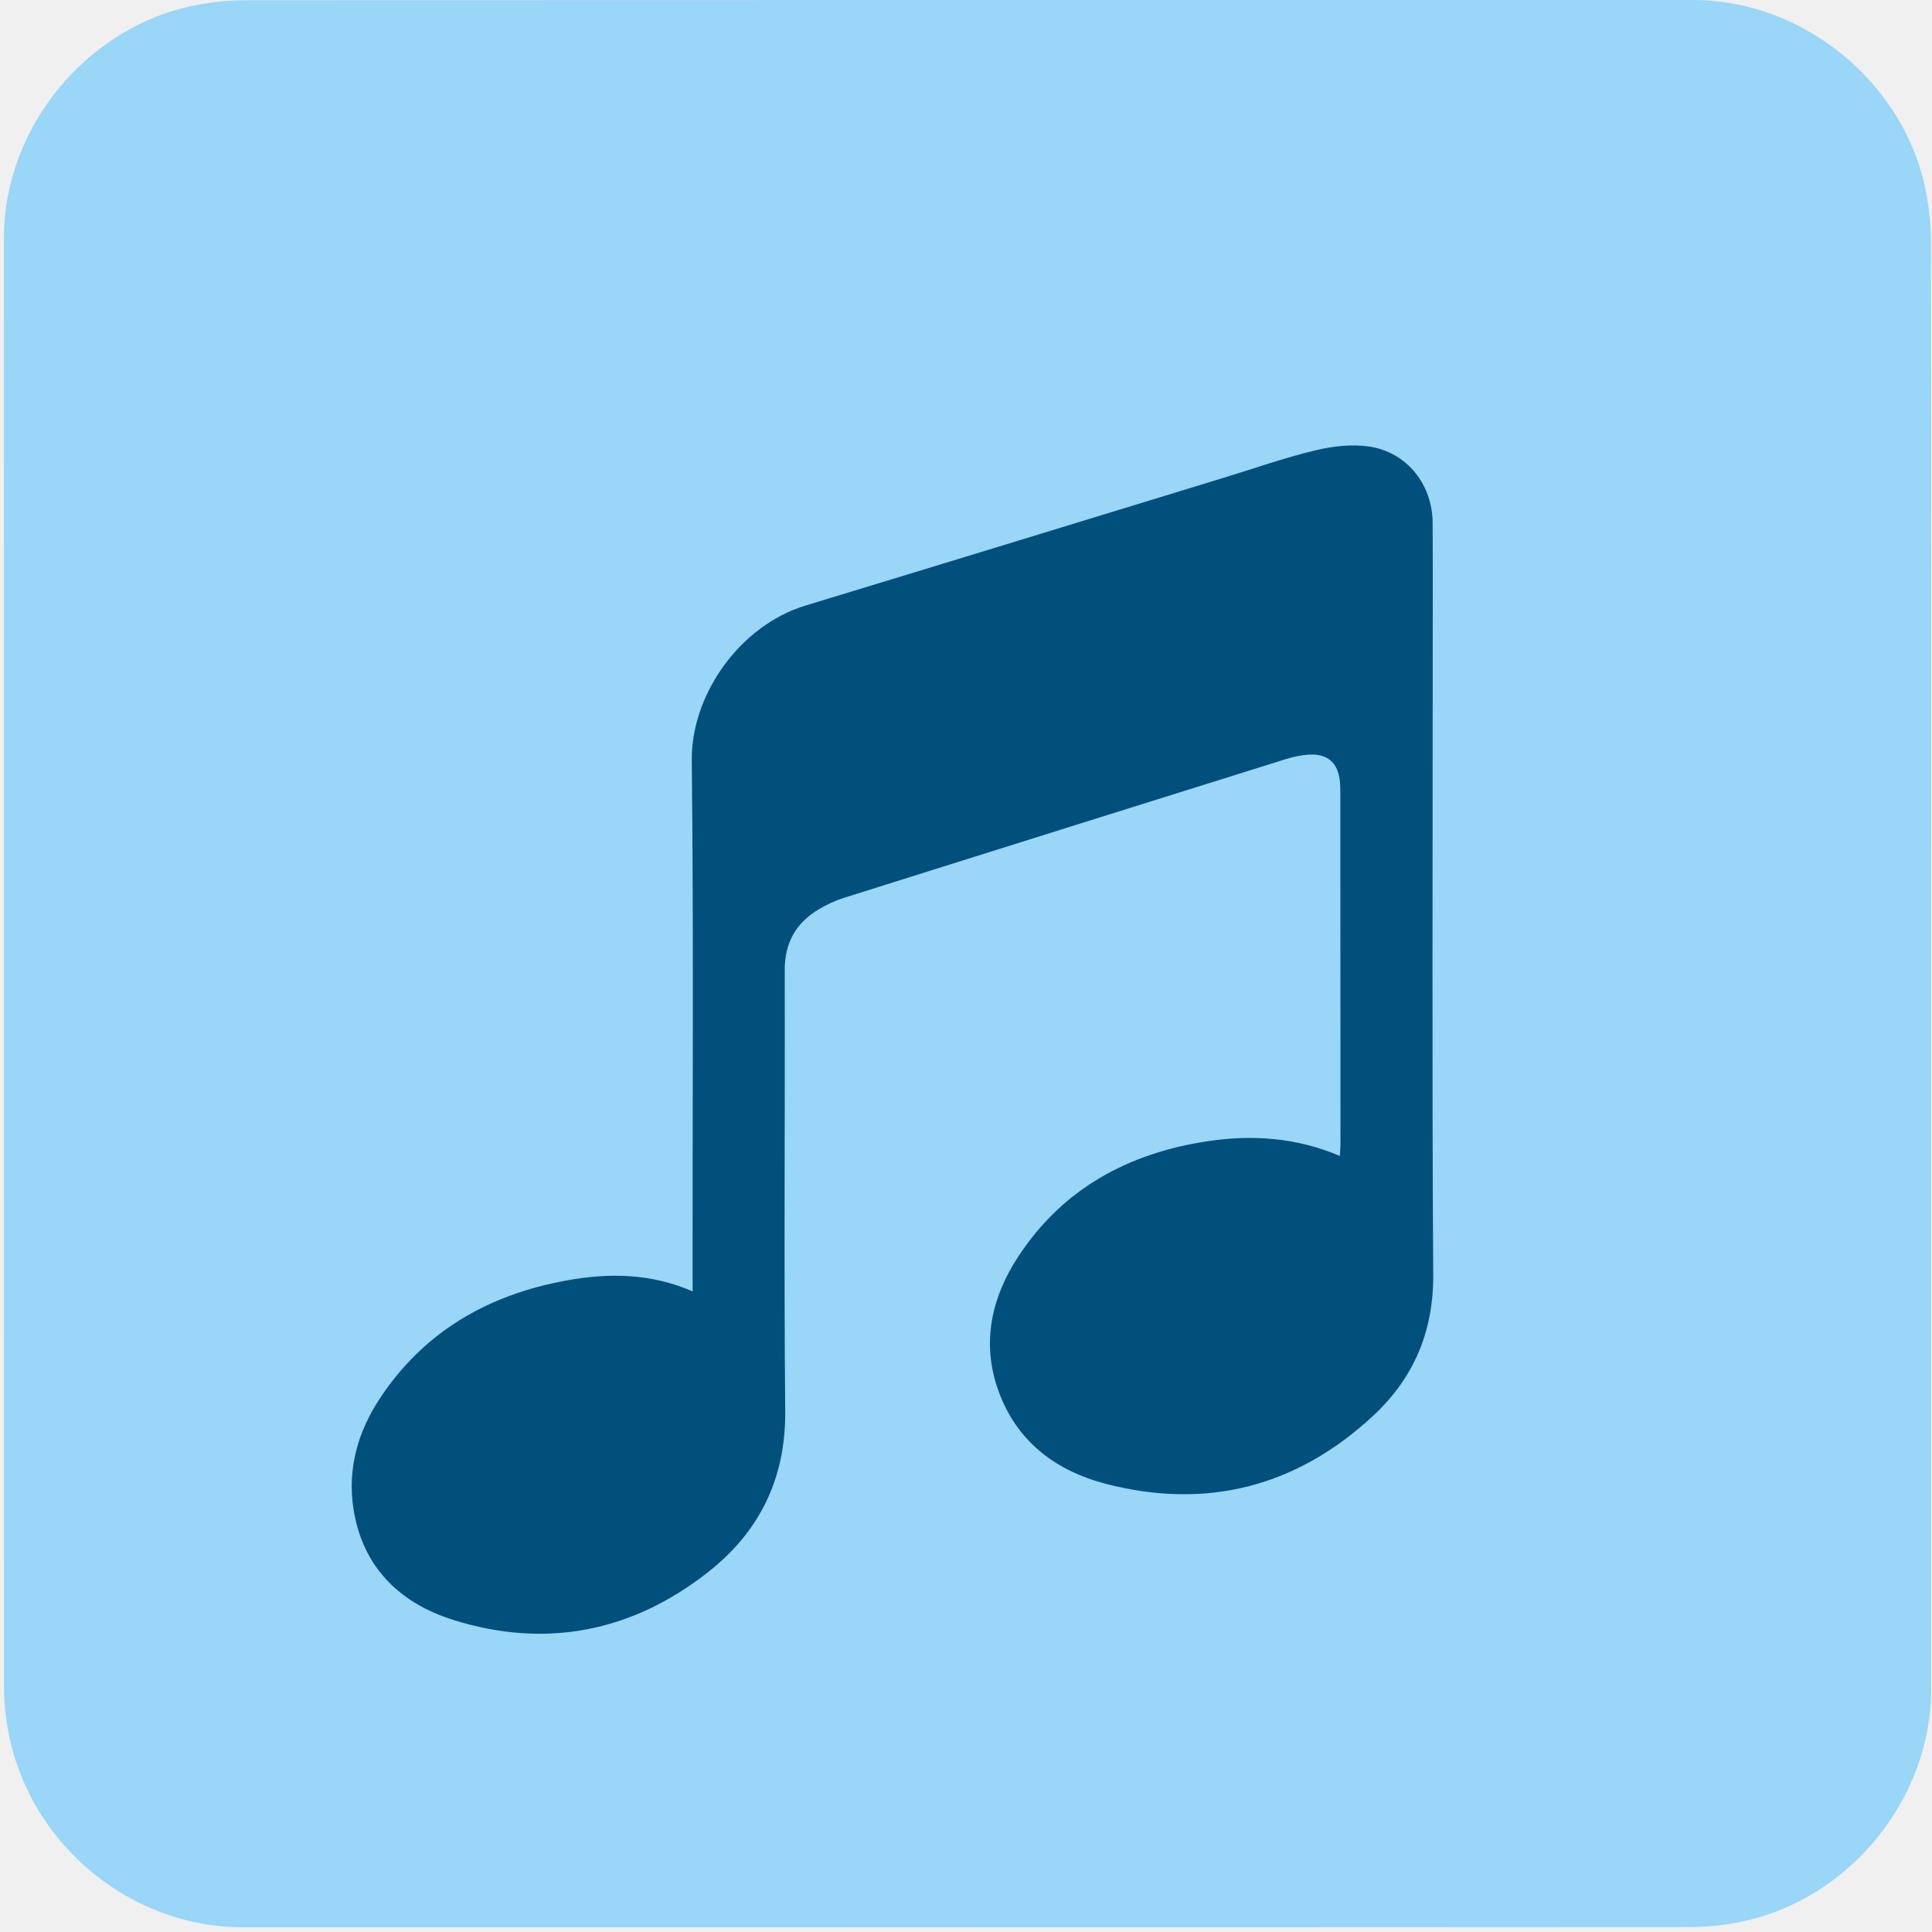
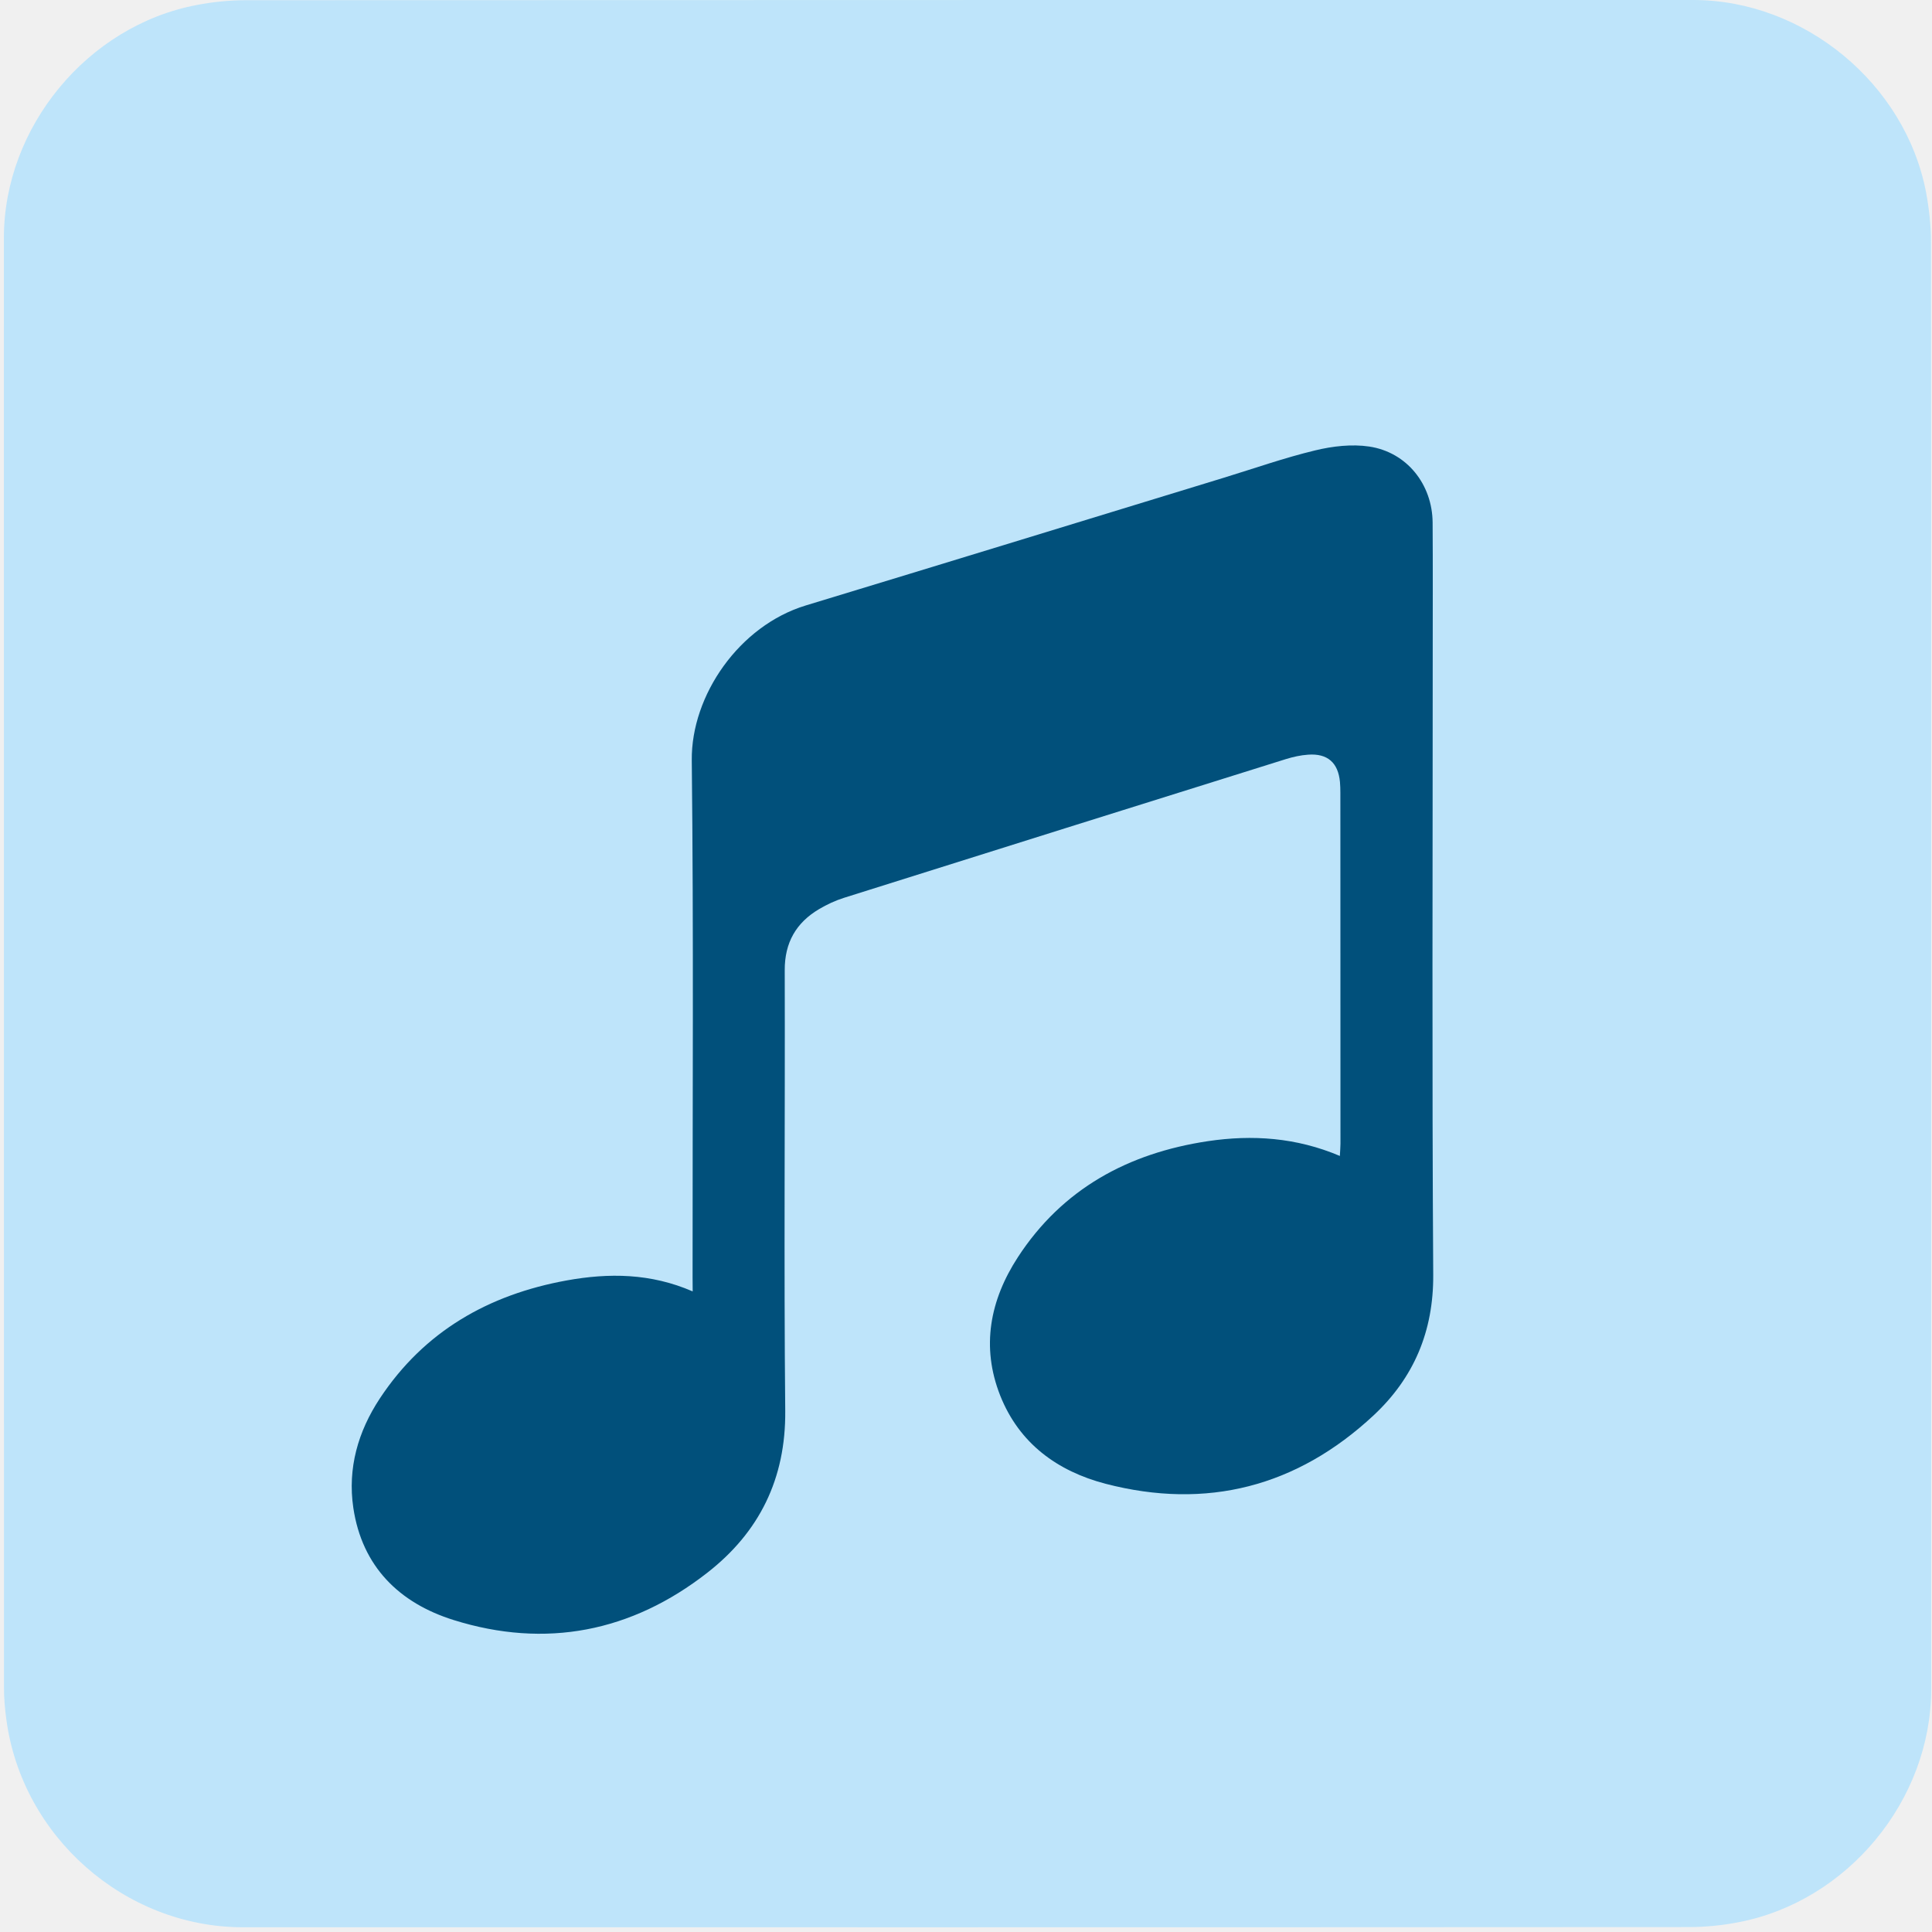
<svg xmlns="http://www.w3.org/2000/svg" id="et0xof0d3mtj1" viewBox="0 0 769 769" shape-rendering="geometricPrecision" text-rendering="geometricPrecision">
  <style>
        #et0xof0d3mtj1{pointer-events: all} #et0xof0d3mtj1:hover * {animation-play-state: running !important}#et0xof0d3mtj3_to {animation: et0xof0d3mtj3_to__to 15000ms linear infinite normal forwards}@keyframes et0xof0d3mtj3_to__to { 0% {transform: translate(384.5px,381.6866px)} 53.333% {transform: translate(384.5px,381.6866px)} 80% {transform: translate(-391.45px,381.6866px)} 100% {transform: translate(-391.45px,381.6866px)} }#et0xof0d3mtj3 {animation: et0xof0d3mtj3_c_o 15000ms linear infinite normal forwards}@keyframes et0xof0d3mtj3_c_o { 0% {opacity: 0} 3.333% {opacity: 1} 53.333% {opacity: 1} 80% {opacity: 0} 100% {opacity: 0} }#et0xof0d3mtj9_to {animation: et0xof0d3mtj9_to__to 15000ms linear infinite normal forwards}@keyframes et0xof0d3mtj9_to__to { 0% {transform: translate(1184.186px,170.9443px)} 3.333% {transform: translate(1184.186px,170.9443px)} 53.333% {transform: translate(-375.8144px,170.9443px)} 100% {transform: translate(-375.8144px,170.9443px)} }#et0xof0d3mtj12_to {animation: et0xof0d3mtj12_to__to 15000ms linear infinite normal forwards}@keyframes et0xof0d3mtj12_to__to { 0% {transform: translate(1484.186px,240.9444px)} 3.333% {transform: translate(1484.186px,240.9444px)} 53.333% {transform: translate(-85.81433px,240.9444px)} 100% {transform: translate(-85.81433px,240.9444px)} }#et0xof0d3mtj13_to {animation: et0xof0d3mtj13_to__to 15000ms linear infinite normal forwards}@keyframes et0xof0d3mtj13_to__to { 0% {transform: translate(355.2367px,413.7952px)} 3.333% {transform: translate(355.2367px,413.7952px)} 53.333% {transform: translate(-1204.763px,413.7952px)} 100% {transform: translate(-1204.763px,413.7952px)} }#et0xof0d3mtj14_to {animation: et0xof0d3mtj14_to__to 15000ms linear infinite normal forwards}@keyframes et0xof0d3mtj14_to__to { 0% {transform: translate(1915.237px,413.7963px)} 3.333% {transform: translate(1915.237px,413.7963px)} 53.333% {transform: translate(355.2367px,413.7963px)} 100% {transform: translate(355.2367px,413.7963px)} }#et0xof0d3mtj15_to {animation: et0xof0d3mtj15_to__to 15000ms linear infinite normal forwards}@keyframes et0xof0d3mtj15_to__to { 0% {transform: translate(927.6677px,294.3671px)} 3.333% {transform: translate(927.6677px,294.3671px)} 53.333% {transform: translate(-632.3323px,294.3671px)} 100% {transform: translate(-632.3323px,294.3671px)} }
    </style>
-   <path id="et0xof0d3mtj2" d="M392.49,676.01C392.49,700.07,392.49,724.14,392.49,748.2C392.49,759.23,384.17,769.31,373.31,771.38C371.7,771.69,370.04,771.86,368.41,771.86C320.44,771.89,272.48,771.88,224.51,771.88C212.75,771.88,202.49,762.86,200.95,751.16C200.81,750.13,200.72,749.08,200.72,748.04C200.71,699.95,200.71,651.86,200.71,603.78C200.71,592.75,209.03,582.66,219.89,580.6C221.5,580.29,223.16,580.12,224.79,580.12C272.8,580.1,320.81,580.1,368.81,580.1C379.84,580.1,389.94,588.43,391.99,599.28C392.29,600.89,392.47,602.55,392.47,604.18C392.5,628.12,392.49,652.07,392.49,676.01Z" transform="matrix(4 0 0 4 -801.2939 -2320.4)" fill="#99d6f7" stroke="none" stroke-width="1" />
+   <path id="et0xof0d3mtj2" d="M392.49,676.01C392.49,700.07,392.49,724.14,392.49,748.2C392.49,759.23,384.17,769.31,373.31,771.38C371.7,771.69,370.04,771.86,368.41,771.86C320.44,771.89,272.48,771.88,224.51,771.88C212.75,771.88,202.49,762.86,200.95,751.16C200.81,750.13,200.72,749.08,200.72,748.04C200.71,699.95,200.71,651.86,200.71,603.78C200.71,592.75,209.03,582.66,219.89,580.6C221.5,580.29,223.16,580.12,224.79,580.12C272.8,580.1,320.81,580.1,368.81,580.1C379.84,580.1,389.94,588.43,391.99,599.28C392.29,600.89,392.47,602.55,392.47,604.18C392.5,628.12,392.49,652.07,392.49,676.01Z" transform="matrix(4 0 0 4 -801.2939 -2320.4)" fill="#bee4fa" stroke="none" stroke-width="1" />
  <g id="et0xof0d3mtj3_to" transform="translate(384.5,381.6866)">
    <g id="et0xof0d3mtj3" transform="scale(4,4) translate(-295.9915,-674.1142)" opacity="0">
      <rect id="et0xof0d3mtj4" width="192.997" height="3.834" rx="0" ry="1.208" transform="matrix(1 0 0 1 200.132 740.555)" fill="rgb(255,255,255)" fill-rule="evenodd" stroke="rgb(255,255,255)" stroke-width="0.133" />
      <rect id="et0xof0d3mtj5" width="192.997" height="3.834" rx="0" ry="1.208" transform="matrix(1 0 0 1 198.854 705.727)" fill="rgb(255,255,255)" fill-rule="evenodd" stroke="rgb(255,255,255)" stroke-width="0.133" />
      <rect id="et0xof0d3mtj6" width="192.997" height="3.834" rx="0" ry="1.208" transform="matrix(1 0 0 1 199.493 672.176)" fill="rgb(255,255,255)" fill-rule="evenodd" stroke="rgb(255,255,255)" stroke-width="0.133" />
      <rect id="et0xof0d3mtj7" width="192.997" height="3.834" rx="0" ry="1.208" transform="matrix(1 0 0 1 199.707 603.839)" fill="rgb(255,255,255)" fill-rule="evenodd" stroke="rgb(255,255,255)" stroke-width="0.133" />
      <rect id="et0xof0d3mtj8" width="192.997" height="3.834" rx="0" ry="1.208" transform="matrix(1 0 0 1 199.388 637.07)" fill="rgb(255,255,255)" fill-rule="evenodd" stroke="rgb(255,255,255)" stroke-width="0.133" />
    </g>
  </g>
  <g id="et0xof0d3mtj9_to" transform="translate(1184.186,170.9443)">
    <g id="et0xof0d3mtj9" transform="scale(4,4) translate(-486.325,-732.2906)">
      <path id="et0xof0d3mtj10" d="M486.656,714.87C478.906,716.28,472.496,719.92,468.076,726.611C465.906,729.9,464.856,733.55,465.436,737.49C466.306,743.35,470.016,746.97,475.416,748.66C484.586,751.53,493.126,749.84,500.666,743.95C505.836,739.92,510.074,732.683,505.266,721.814C496.305,714.14,490.846,714.111,486.656,714.87Z" fill="#01507b" stroke="none" stroke-width="1" />
      <path id="et0xof0d3mtj11" d="M486.257,718.956C480.505,720.061,475.748,722.914,472.468,728.158C470.857,730.737,470.078,733.598,470.508,736.686C471.154,741.279,473.907,744.116,477.915,745.441C484.721,747.691,491.059,746.366,496.655,741.749C500.492,738.591,504.823,732.918,501.254,724.399C494.603,718.384,489.367,718.36,486.257,718.956Z" fill="#fff" stroke="none" stroke-width="0.763" />
    </g>
  </g>
  <g id="et0xof0d3mtj12_to" transform="translate(1484.186,240.9444)">
    <path id="et0xof0d3mtj12" d="M359.798,588.724C352.048,590.134,345.638,593.774,341.218,600.464C339.048,603.754,337.998,607.404,338.578,611.344C339.448,617.204,343.158,620.824,348.558,622.514C357.728,625.384,366.268,623.694,373.808,617.804C378.978,613.774,383.216,606.536,378.408,595.667C369.446,587.994,363.988,587.964,359.798,588.724Z" transform="scale(4,4) translate(-359.4669,-606.1436)" fill="#01507b" stroke="none" stroke-width="1" />
  </g>
  <g id="et0xof0d3mtj13_to" transform="translate(355.2367,413.7952)">
    <path id="et0xof0d3mtj13" d="M243.024,708.27C238.844,706.45,234.664,706.42,230.474,707.18C222.724,708.59,216.314,712.23,211.894,718.92C209.724,722.21,208.674,725.86,209.254,729.8C210.124,735.66,213.834,739.28,219.234,740.97C228.404,743.84,236.944,742.15,244.484,736.26C249.654,732.23,252.294,726.91,252.234,720.16C252.094,705.54,252.224,690.92,252.184,676.31C252.174,673.56,253.314,671.58,255.614,670.22C256.394,669.76,257.234,669.37,258.094,669.1C272.744,664.48,287.394,659.89,302.054,655.3C302.764,655.08,303.524,654.91,304.264,654.86C306.194,654.72,307.254,655.65,307.434,657.58C307.464,657.93,307.474,658.29,307.474,658.65C307.484,670.29,307.484,681.93,307.484,693.57C307.484,693.94,307.444,694.32,307.424,694.79C303.084,692.95,298.714,692.66,294.284,693.32C286.374,694.51,279.814,698.05,275.374,704.88C272.614,709.13,271.704,713.77,273.624,718.63C275.514,723.4,279.324,726.16,284.104,727.41C294.184,730.03,303.164,727.7,310.774,720.61C314.774,716.88,316.754,712.25,316.714,706.6C316.584,686.06,316.664,665.53,316.664,644.99C316.664,640.58,316.684,636.17,316.654,631.76C316.624,627.97,314.104,624.77,310.354,624.2C308.614,623.94,306.704,624.16,304.974,624.58C301.894,625.32,298.894,626.38,295.854,627.31C281.994,631.55,268.144,635.8,254.284,640.01C247.654,642.02,242.864,648.96,242.934,655.42C243.124,672.58,243.004,689.74,243.014,706.9C243.024,707.27,243.024,707.67,243.024,708.27Z" transform="scale(4,4) translate(-262.9056,-683.2125)" fill="#01507b" stroke="none" stroke-width="1" />
  </g>
  <g id="et0xof0d3mtj14_to" transform="translate(1915.237,413.7963)">
    <path id="et0xof0d3mtj14" d="M243.024,708.27C238.844,706.45,234.664,706.42,230.474,707.18C222.724,708.59,216.314,712.23,211.894,718.92C209.724,722.21,208.674,725.86,209.254,729.8C210.124,735.66,213.834,739.28,219.234,740.97C228.404,743.84,236.944,742.15,244.484,736.26C249.654,732.23,252.294,726.91,252.234,720.16C252.094,705.54,252.224,690.92,252.184,676.31C252.174,673.56,253.314,671.58,255.614,670.22C256.394,669.76,257.234,669.37,258.094,669.1C272.744,664.48,287.394,659.89,302.054,655.3C302.764,655.08,303.524,654.91,304.264,654.86C306.194,654.72,307.254,655.65,307.434,657.58C307.464,657.93,307.474,658.29,307.474,658.65C307.484,670.29,307.484,681.93,307.484,693.57C307.484,693.94,307.444,694.32,307.424,694.79C303.084,692.95,298.714,692.66,294.284,693.32C286.374,694.51,279.814,698.05,275.374,704.88C272.614,709.13,271.704,713.77,273.624,718.63C275.514,723.4,279.324,726.16,284.104,727.41C294.184,730.03,303.164,727.7,310.774,720.61C314.774,716.88,316.754,712.25,316.714,706.6C316.584,686.06,316.664,665.53,316.664,644.99C316.664,640.58,316.684,636.17,316.654,631.76C316.624,627.97,314.104,624.77,310.354,624.2C308.614,623.94,306.704,624.16,304.974,624.58C301.894,625.32,298.894,626.38,295.854,627.31C281.994,631.55,268.144,635.8,254.284,640.01C247.654,642.02,242.864,648.96,242.934,655.42C243.124,672.58,243.004,689.74,243.014,706.9C243.024,707.27,243.024,707.67,243.024,708.27Z" transform="scale(4,4) translate(-262.9056,-683.2125)" fill="#01507b" stroke="none" stroke-width="1" />
  </g>
  <g id="et0xof0d3mtj15_to" transform="translate(927.6677,294.3671)">
    <path id="et0xof0d3mtj15" d="M359.684,689.748C355.504,687.928,351.324,687.898,347.134,688.658C339.384,690.068,332.974,693.708,328.554,700.398C326.384,703.688,325.334,707.338,325.914,711.278C326.784,717.138,330.494,720.758,335.894,722.448C345.064,725.318,353.604,723.628,361.144,717.738C366.314,713.708,368.954,708.388,368.894,701.638C368.754,687.018,368.884,672.398,368.844,657.788C368.834,655.038,369.974,653.058,372.274,651.698C373.054,651.238,373.894,650.848,374.754,650.578C393.239,641.165,390.634,648.398,386.975,631.991C384.275,617.182,399.503,611.846,370.944,621.488C364.314,623.498,359.524,630.438,359.594,636.898C359.784,654.058,359.664,671.218,359.674,688.378C359.684,688.748,359.684,689.148,359.684,689.748Z" transform="scale(4,4) translate(-357.6735,-670.2227)" fill="#01507b" stroke="none" stroke-width="1" />
  </g>
</svg>
